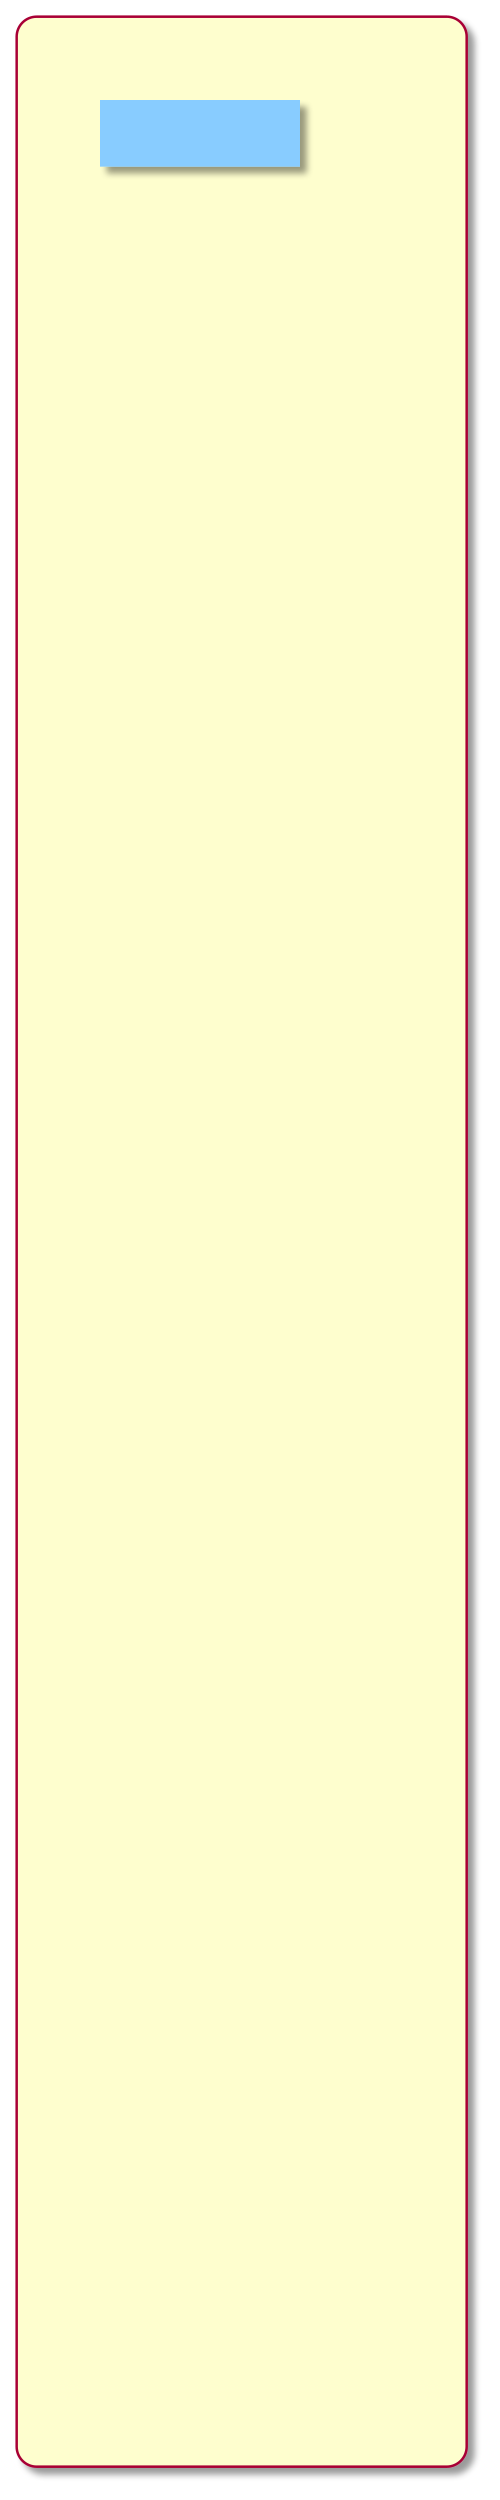
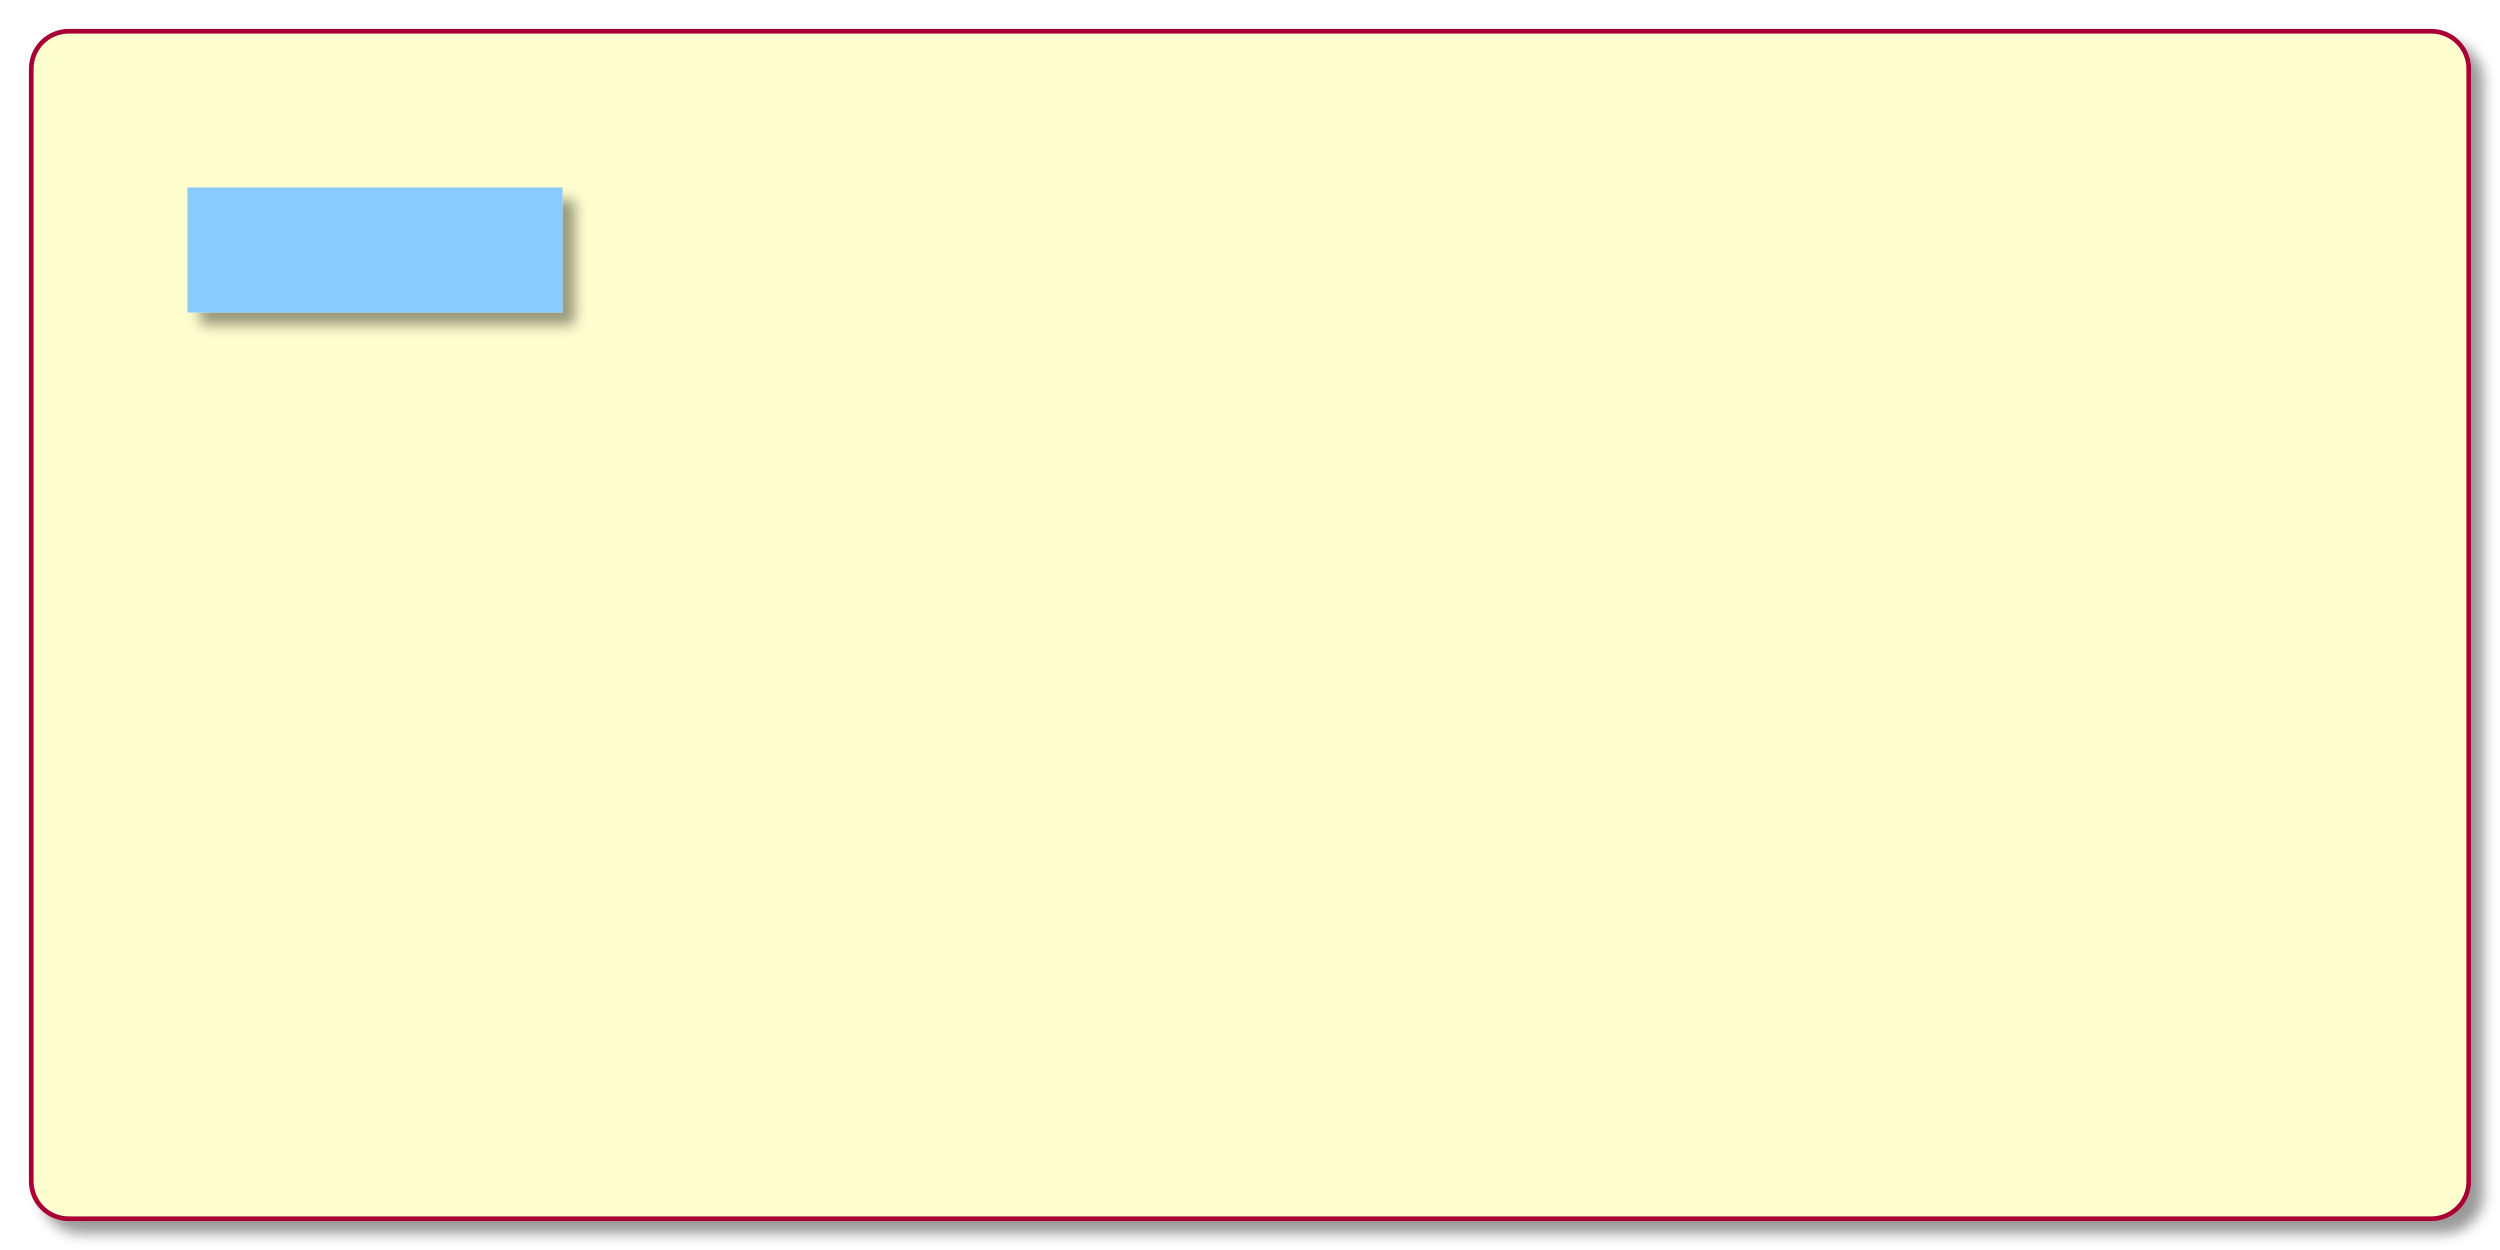
- <svg xmlns="http://www.w3.org/2000/svg" width="300" height="1500" viewBox="0 0 300 1500">
+ <svg xmlns="http://www.w3.org/2000/svg" width="800" height="400" viewBox="0 0 800 400">
  <filter id="f" x="-1" y="-1" width="300%" height="300%">
    <feGaussianBlur in="SourceAlpha" stdDeviation="2" result="b" />
    <feColorMatrix in="b" type="matrix" values="0 0 0 0 0 0 0 0 0 0 0 0 0 0 0 0 0 0 .4 0" result="c" />
-     <feOffset in="c" dx="4" dy="4" result="o" />
-     <feOffset in="o" dx="0" dy="0" result="o2" />
-     <feOffset in="o2" dx="0" dy="0" result="o3" />
-     <feOffset in="o3" dx="0" dy="0" result="o4" />
-     <feOffset in="o4" dx="0" dy="0" result="o5" />
-     <feOffset in="o5" dx="0" dy="0" result="o6" />
-     <feOffset in="o6" dx="0" dy="0" result="o7" />
-     <feBlend in="SourceGraphic" in2="o7" mode="normal" />
+     <feOffset in="c" dx="4" dy="4" result="o0" />
+     <feOffset in="o0" result="o1" />
+     <feOffset in="o1" result="o2" />
+     <feOffset in="o2" result="o3" />
+     <feOffset in="o3" result="o4" />
+     <feOffset in="o4" result="o5" />
+     <feOffset in="o5" result="o6" />
+     <feOffset in="o6" result="o7" />
+     <feOffset in="o7" result="o8" />
+     <feOffset in="o8" result="o9" />
+     <feOffset in="o9" result="o10" />
+     <feBlend in="SourceGraphic" in2="o10" mode="normal" />
  </filter>
-   <rect x="10" y="10" width="270" height="1470" rx="12" fill="#FEFECE" stroke="#A80036" stroke-width="1.5" filter="url(#f)" />
+   <rect x="10" y="10" width="780" height="380" rx="12" fill="#FEFECE" stroke="#A80036" stroke-width="1.5" filter="url(#f)" />
  <rect x="60" y="60" width="120" height="40" fill="#8cf" filter="url(#f)" />
</svg>
